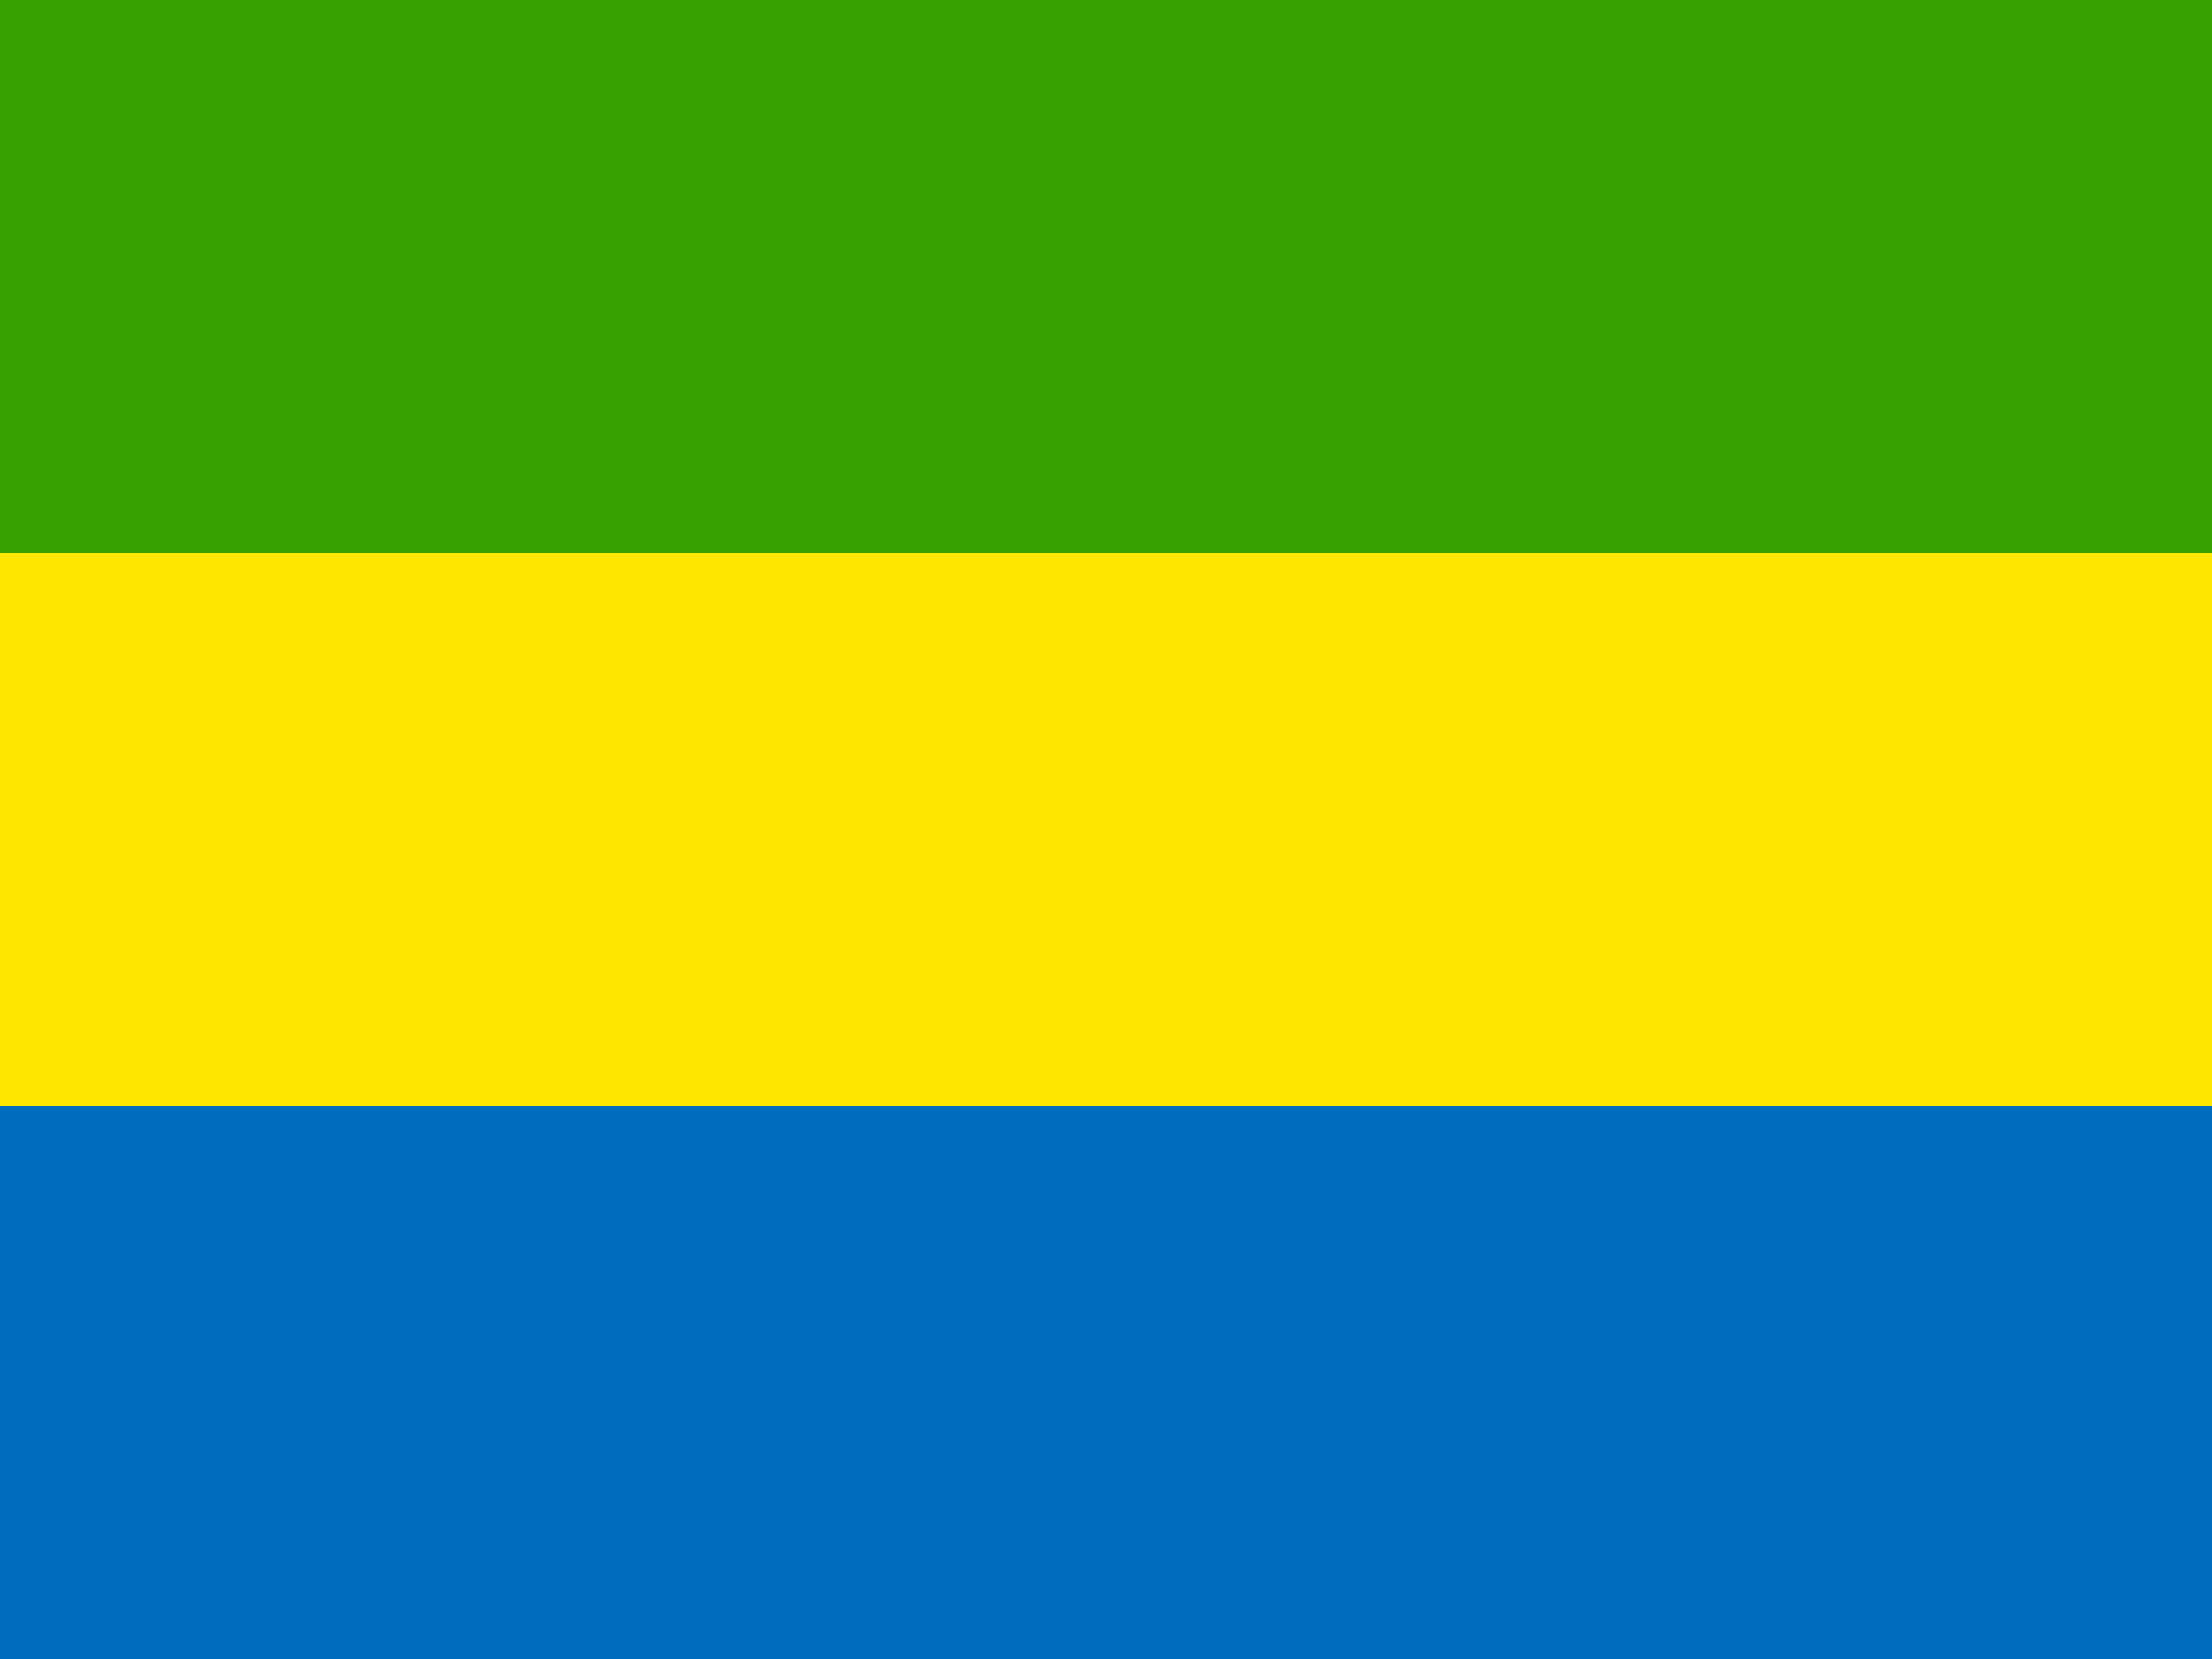
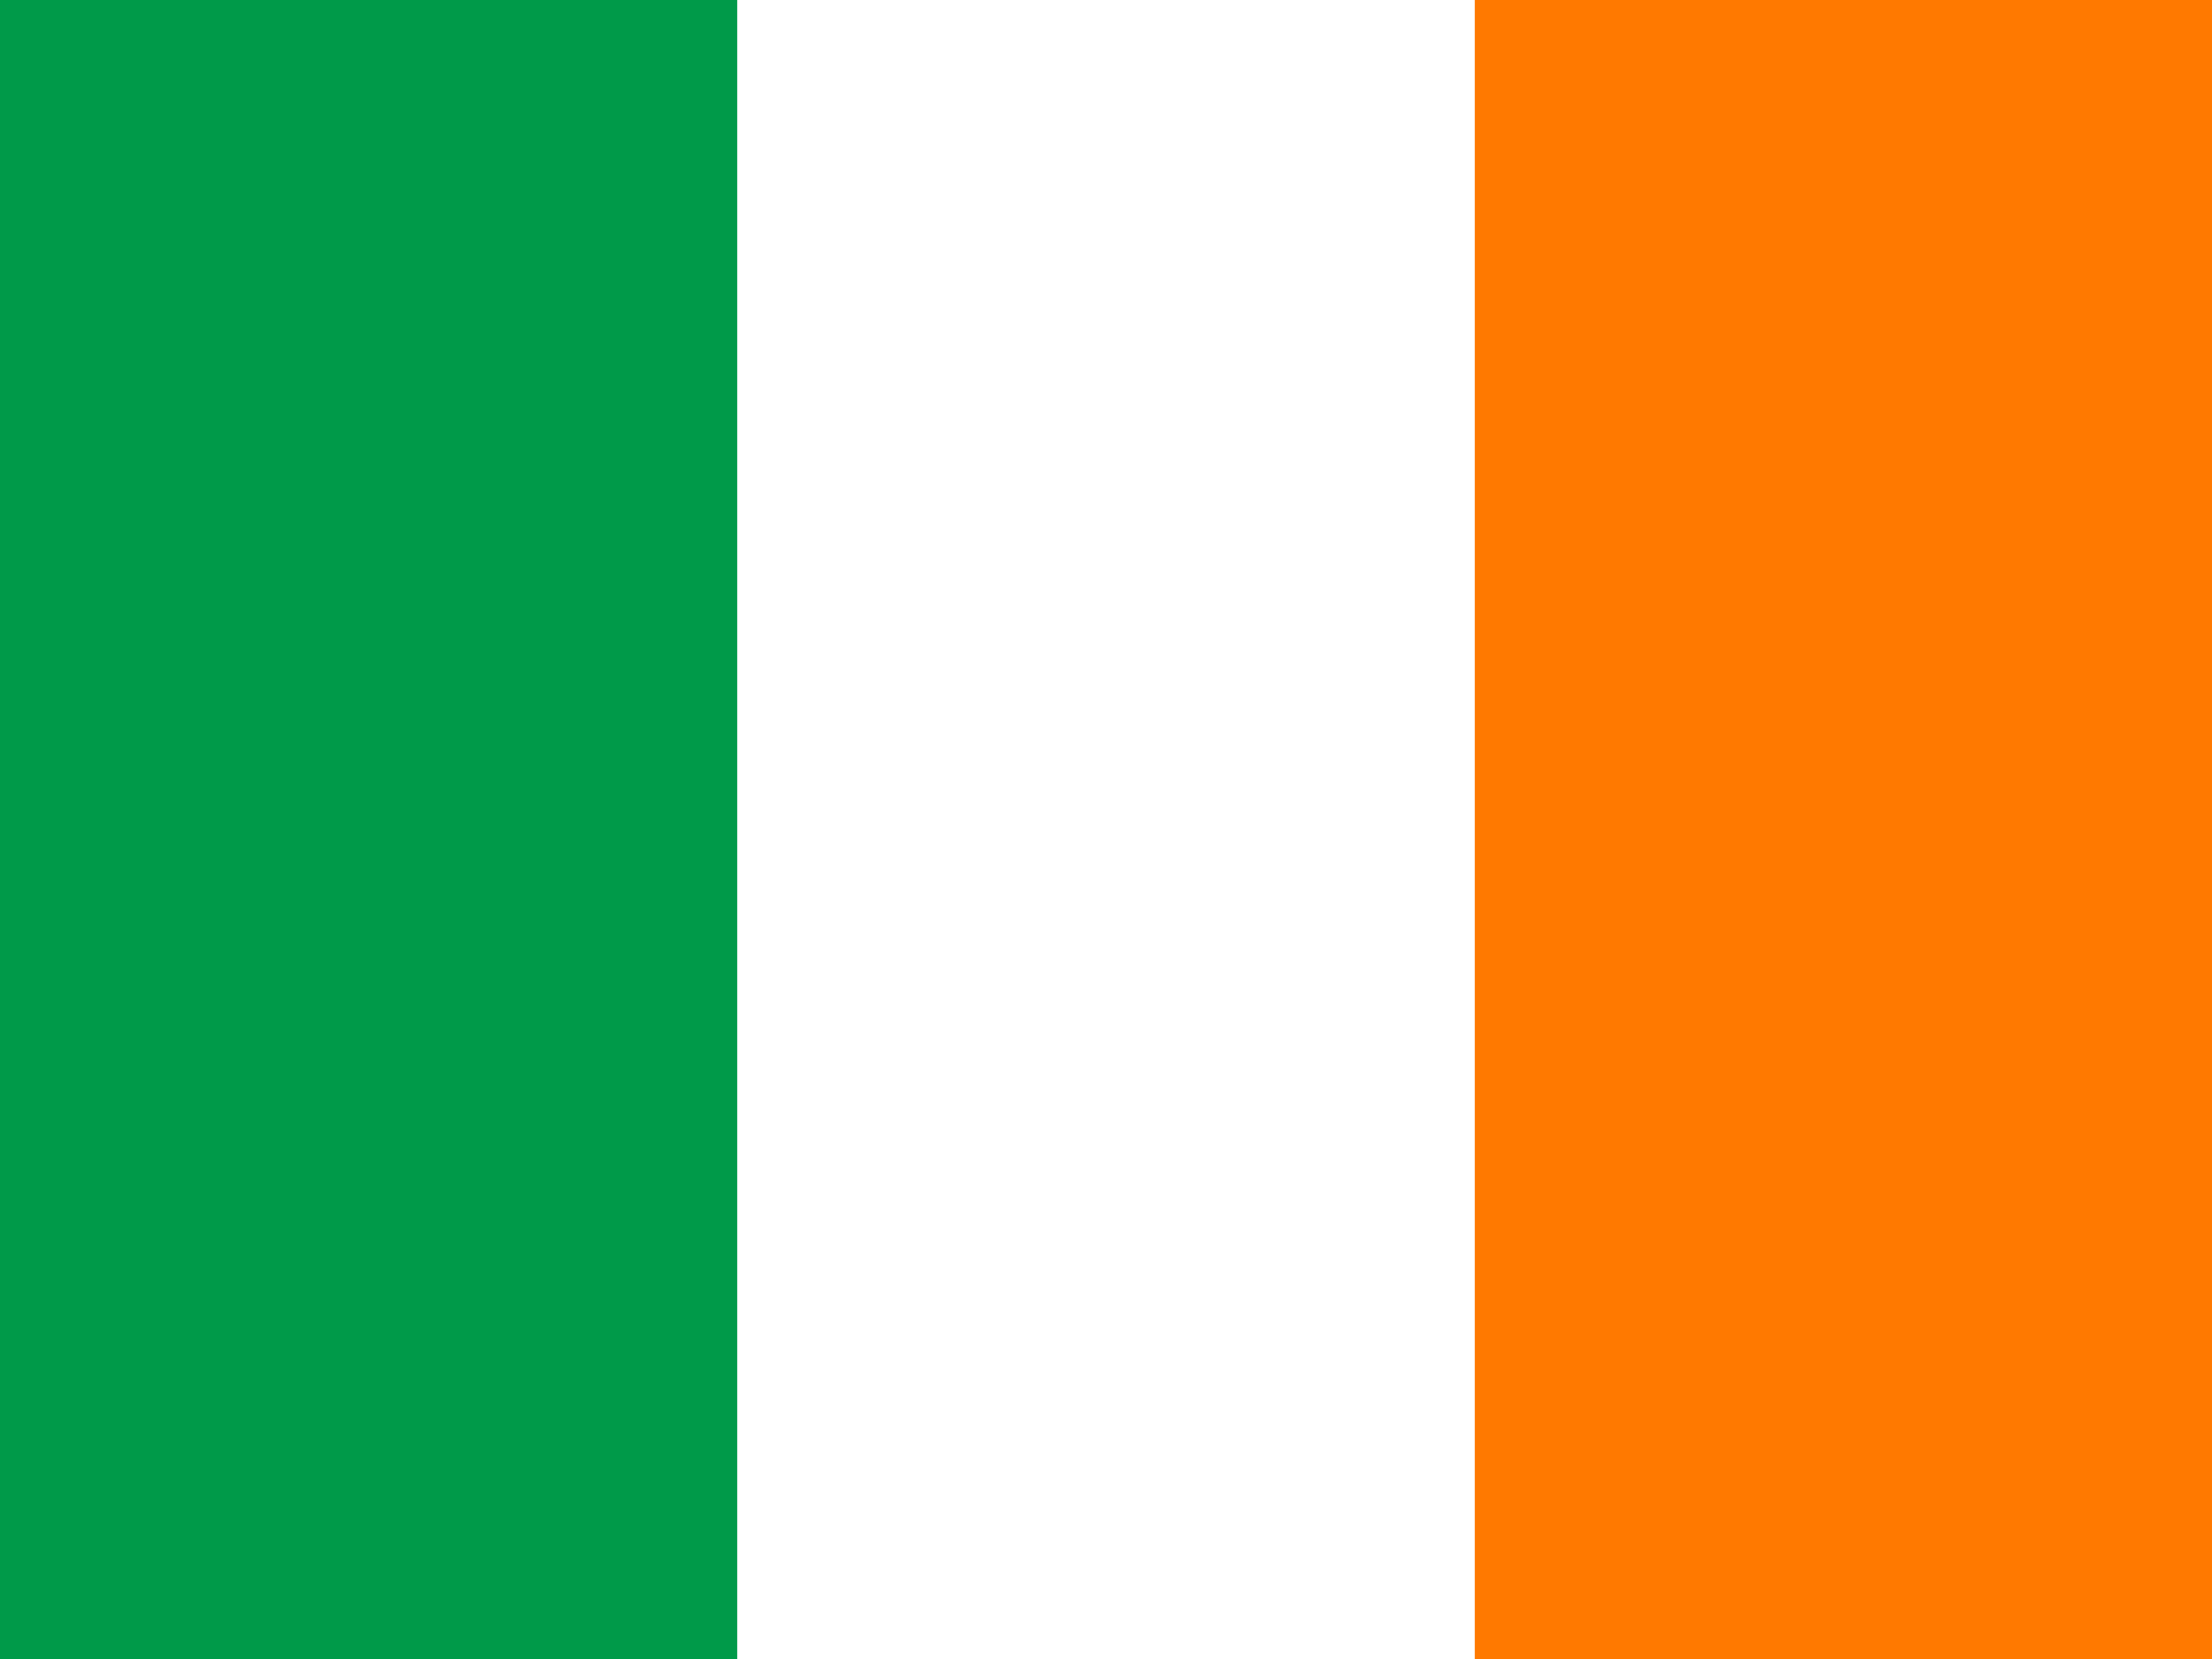
- <svg xmlns="http://www.w3.org/2000/svg" id="flag-icons-ga" viewBox="0 0 640 480">
-   <g fill-rule="evenodd">
-     <path fill="#ffe700" d="M640 480H0V0h640z" />
-     <path fill="#36a100" d="M640 160H0V0h640z" />
-     <path fill="#006dbc" d="M640 480H0V320h640z" />
+ <svg xmlns="http://www.w3.org/2000/svg" id="flag-icons-ie" viewBox="0 0 640 480">
+   <g fill-rule="evenodd" stroke-width="1pt">
+     <path fill="#fff" d="M0 0h640v480H0z" />
+     <path fill="#009A49" d="M0 0h213.3v480H0z" />
+     <path fill="#FF7900" d="M426.7 0H640v480H426.7z" />
  </g>
</svg>
